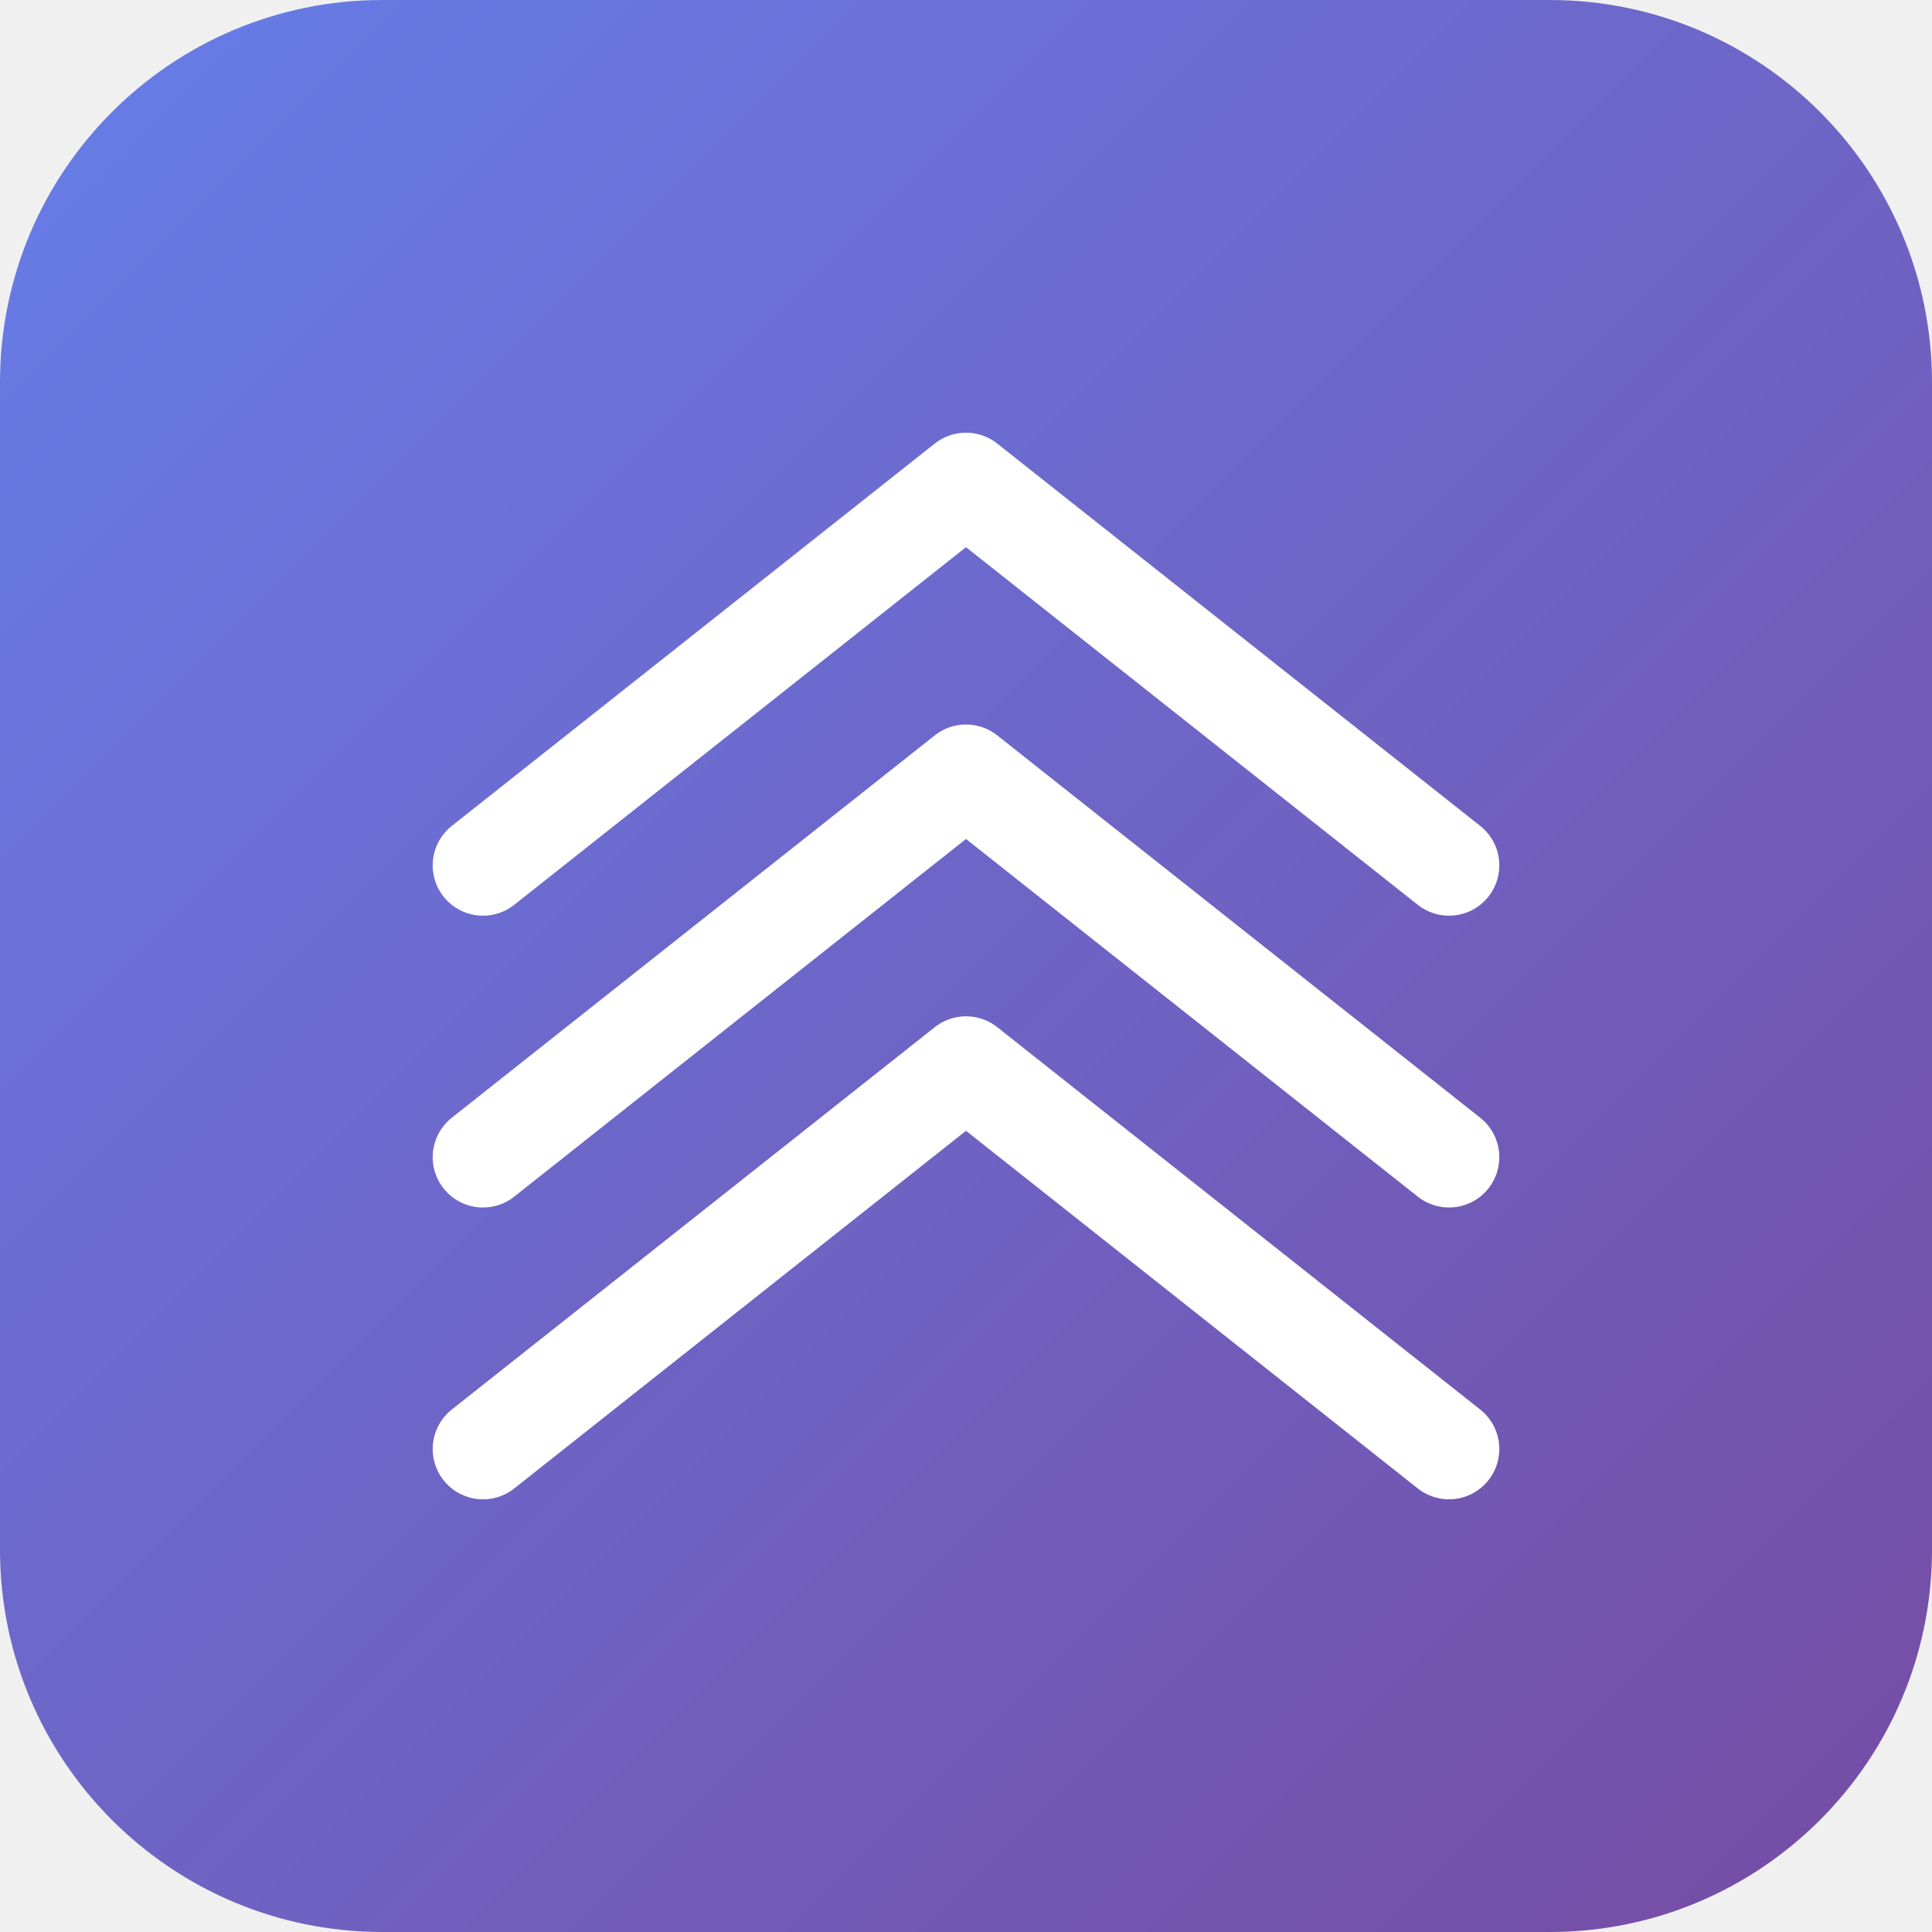
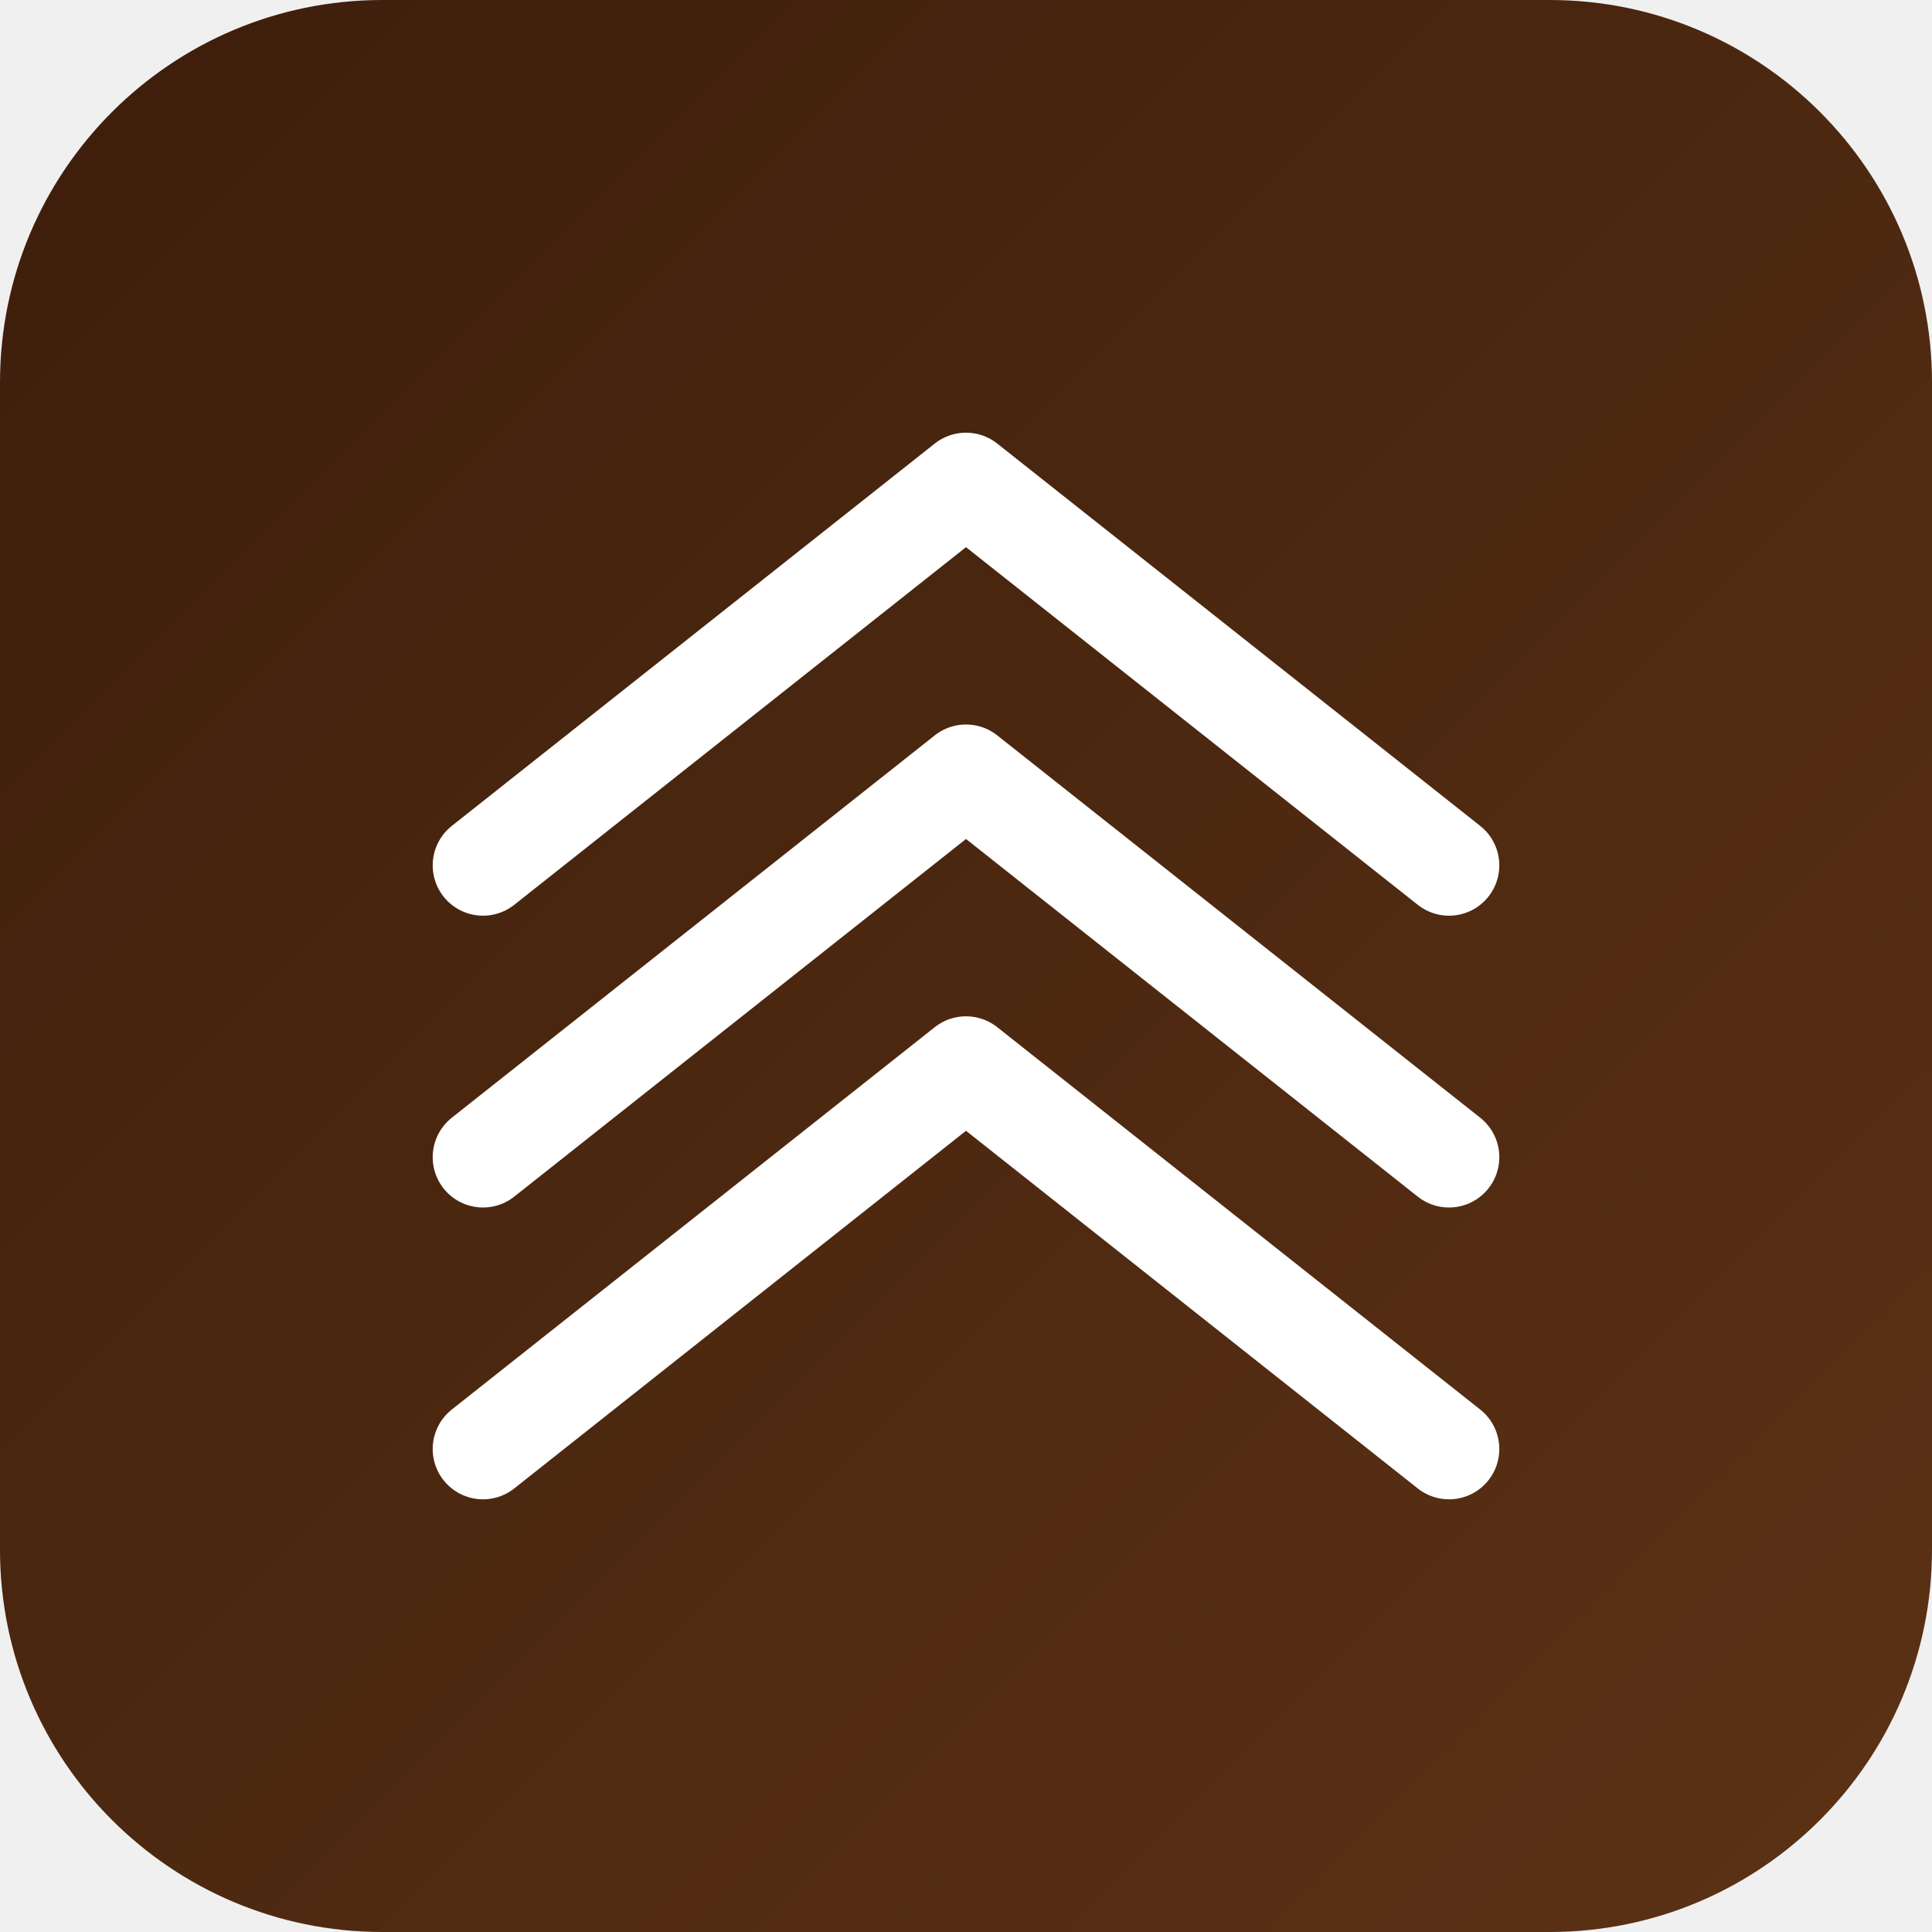
<svg xmlns="http://www.w3.org/2000/svg" width="192" height="192" viewBox="0 0 192 192">
  <defs>
    <linearGradient id="bgGradient192" x1="0%" y1="0%" x2="100%" y2="100%">
-       <stop offset="0%" style="stop-color:#667eea;stop-opacity:1" />
-       <stop offset="100%" style="stop-color:#764ba2;stop-opacity:1" />
+       <stop offset="0%" style="stop-color:#3D1E0B;stop-opacity:1" />
+       <stop offset="100%" style="stop-color:#5C3215;stop-opacity:1" />
    </linearGradient>
  </defs>
  <rect width="192" height="192" rx="38" fill="url(#bgGradient192)" />
  <g stroke="white" stroke-width="10" fill="none" stroke-linecap="round" stroke-linejoin="round">
    <path d="M 48 86 L 96 48 L 144 86" />
    <path d="M 48 115 L 96 77 L 144 115" />
    <path d="M 48 144 L 96 106 L 144 144" />
  </g>
</svg>
